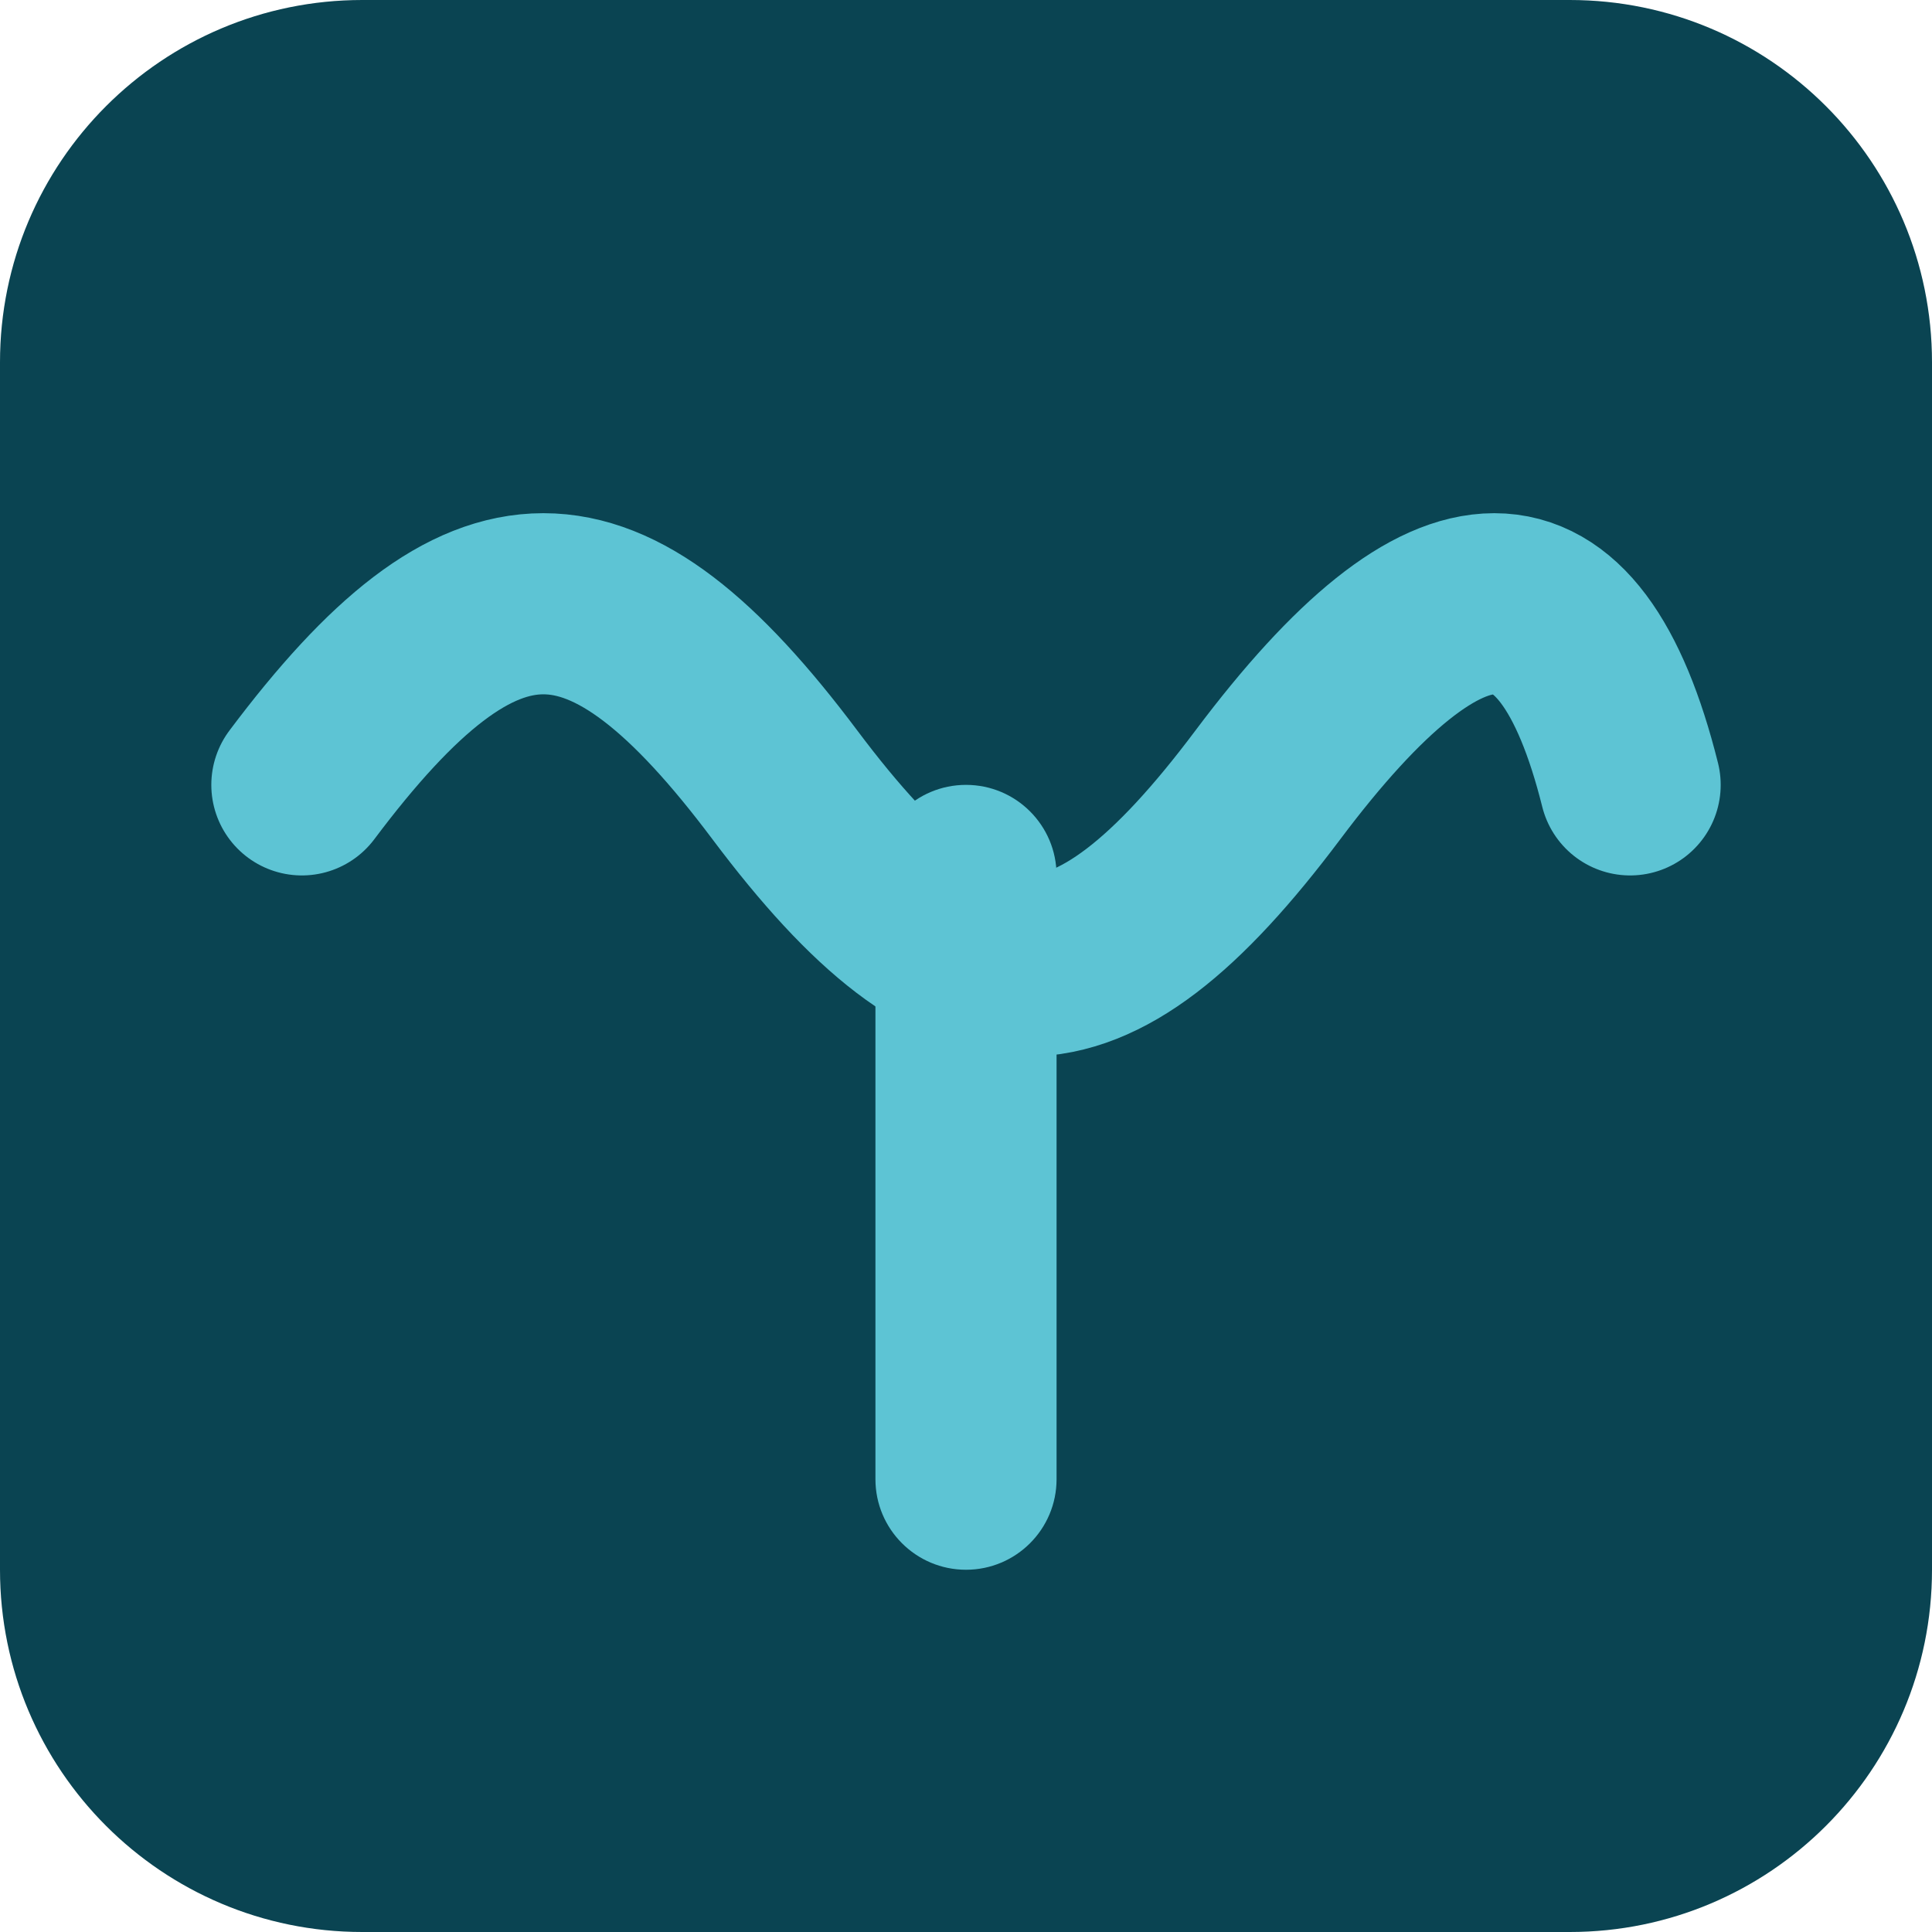
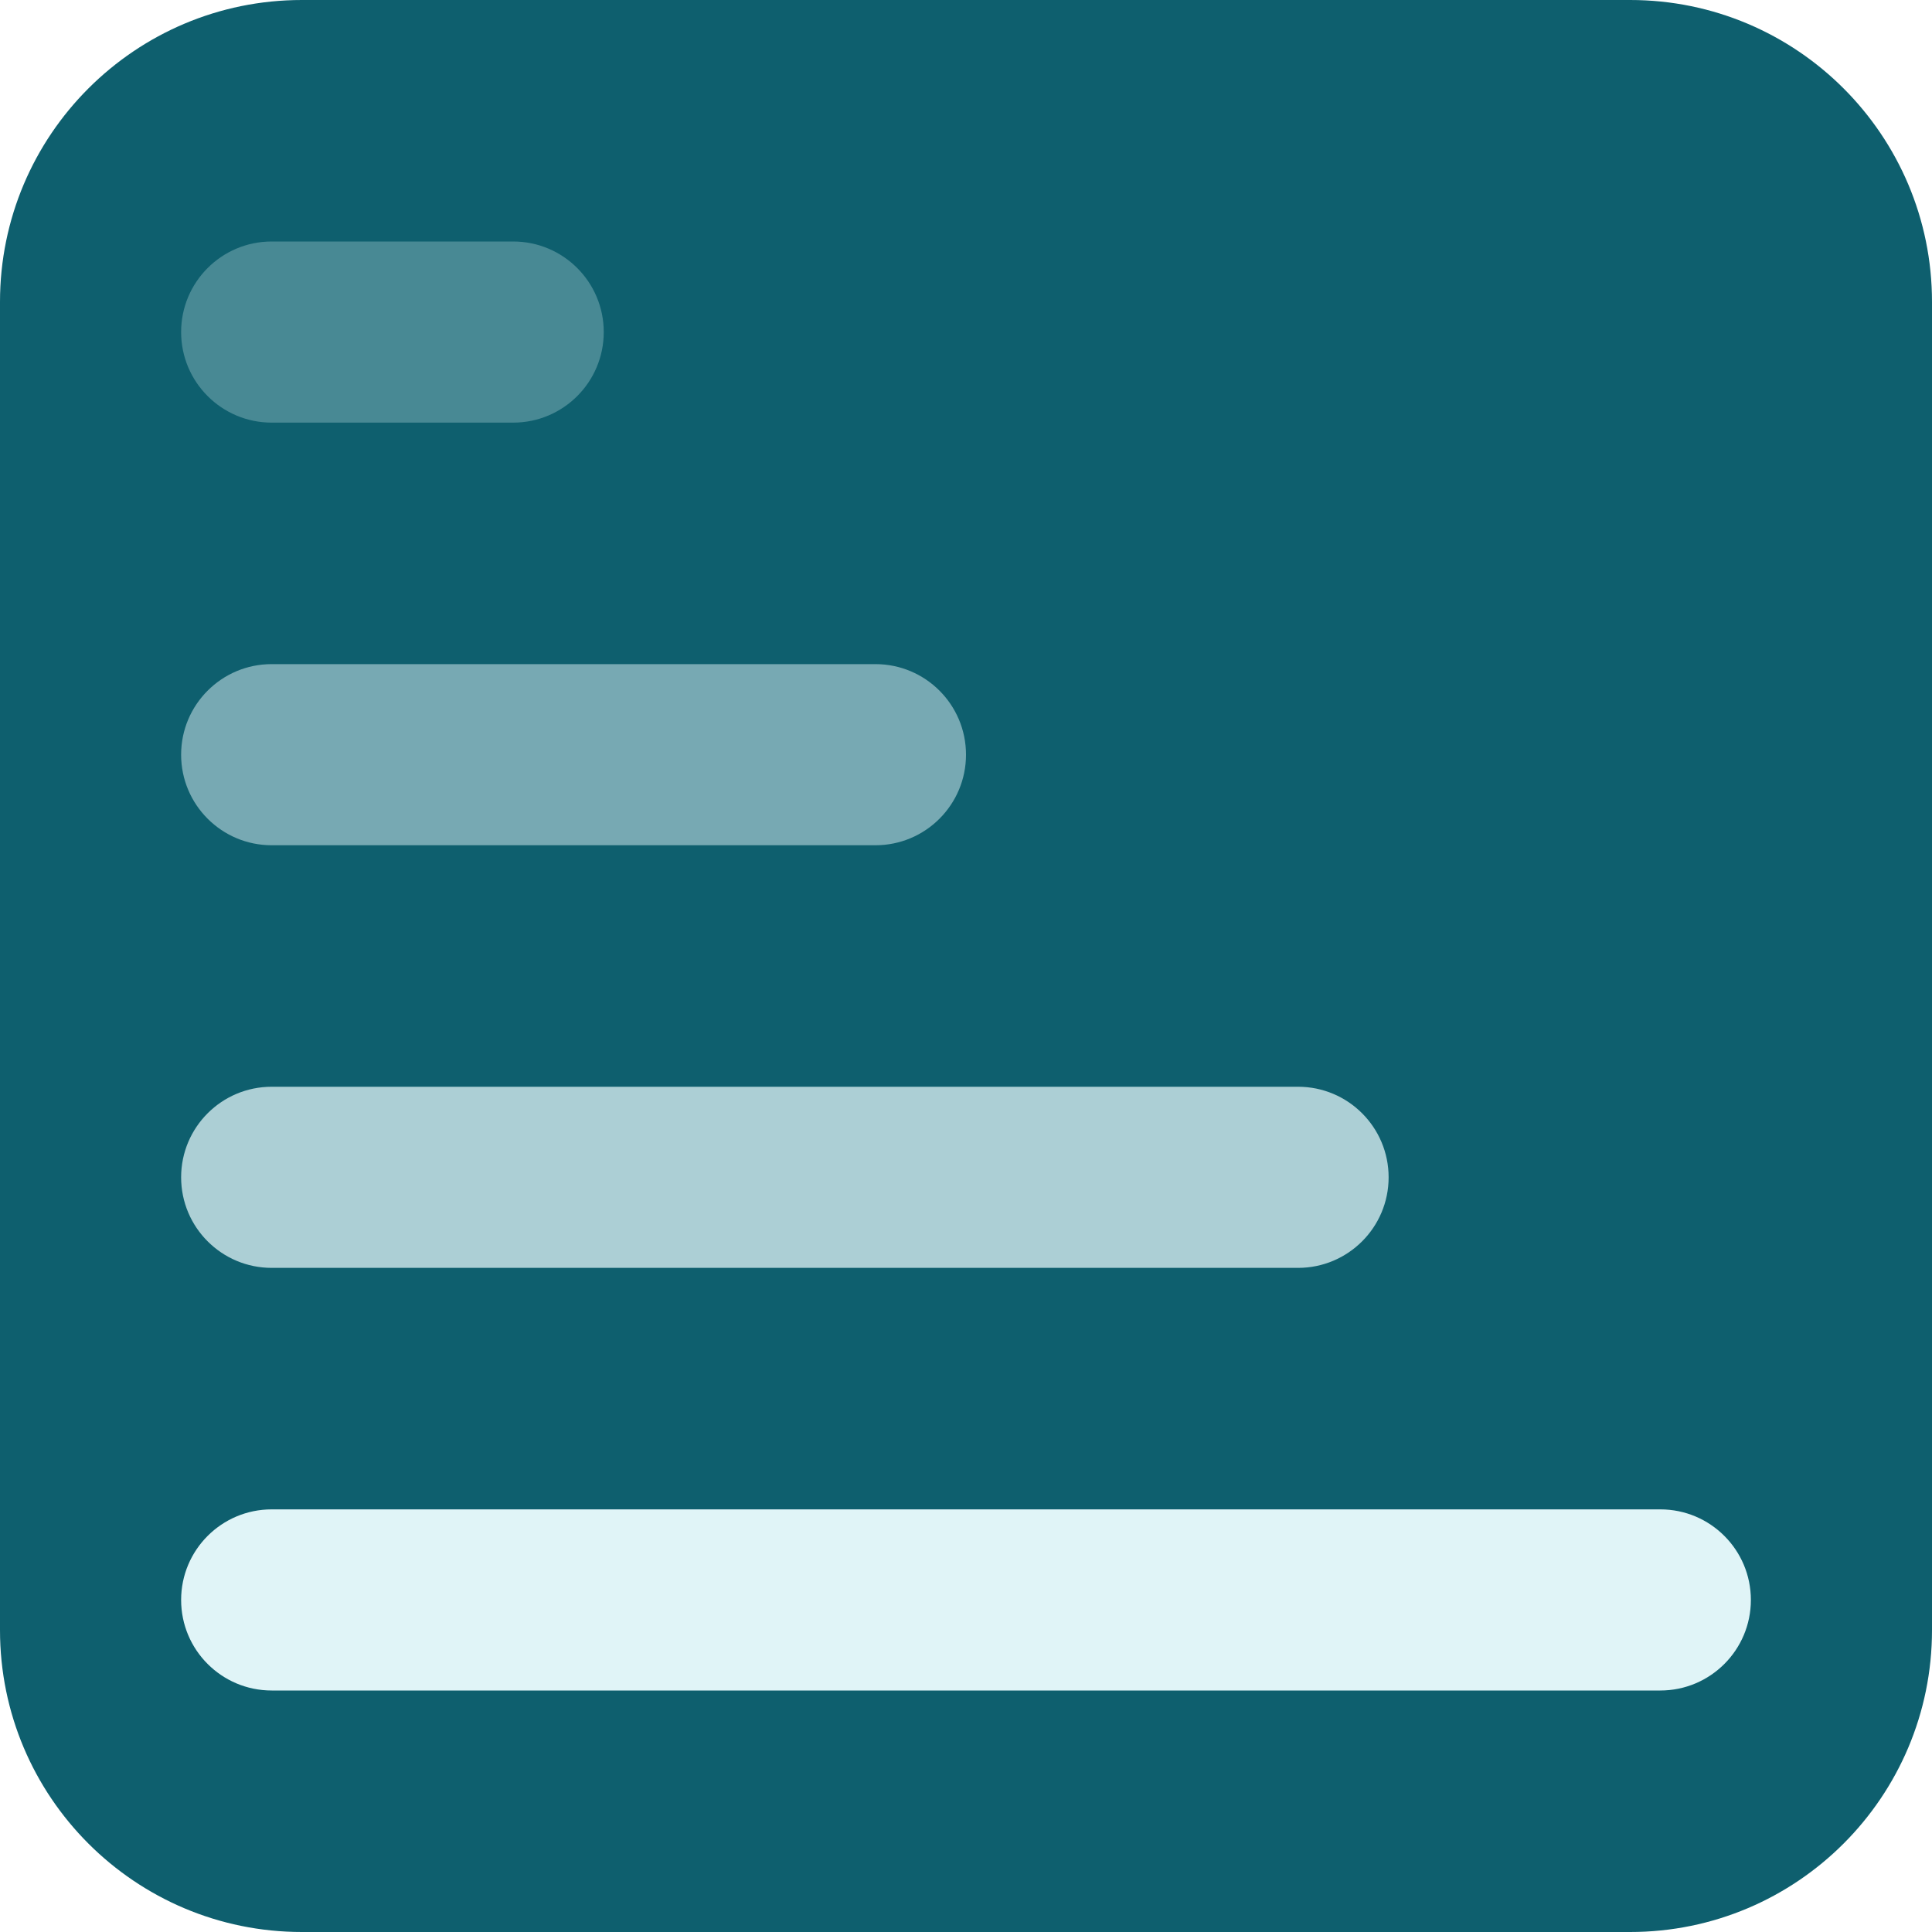
<svg xmlns="http://www.w3.org/2000/svg" viewBox="0 0 32 32">
-   <rect width="32" height="32" rx="6" fill="#0A4452" />
-   <path d="M5,13 C8,9 10,9 13,13 C16,17 18,17 21,13 C24,9 26,9 27,13" stroke="#5DC4D4" stroke-width="3" fill="none" stroke-linecap="round" stroke-linejoin="round" />
-   <rect x="14.5" y="13" width="3" height="13" rx="1.5" fill="#5DC4D4" />
+   <rect width="32" height="32" rx="5" fill="#0E5F6E" />
+   <rect x="3" y="25" width="26" height="3" rx="1.5" fill="#E0F4F7" opacity="1" />
+   <rect x="3" y="18" width="20" height="3" rx="1.5" fill="#E0F4F7" opacity="0.75" />
+   <rect x="3" y="11" width="13" height="3" rx="1.5" fill="#E0F4F7" opacity="0.50" />
+   <rect x="3" y="4" width="7" height="3" rx="1.5" fill="#E0F4F7" opacity="0.28" />
</svg>
